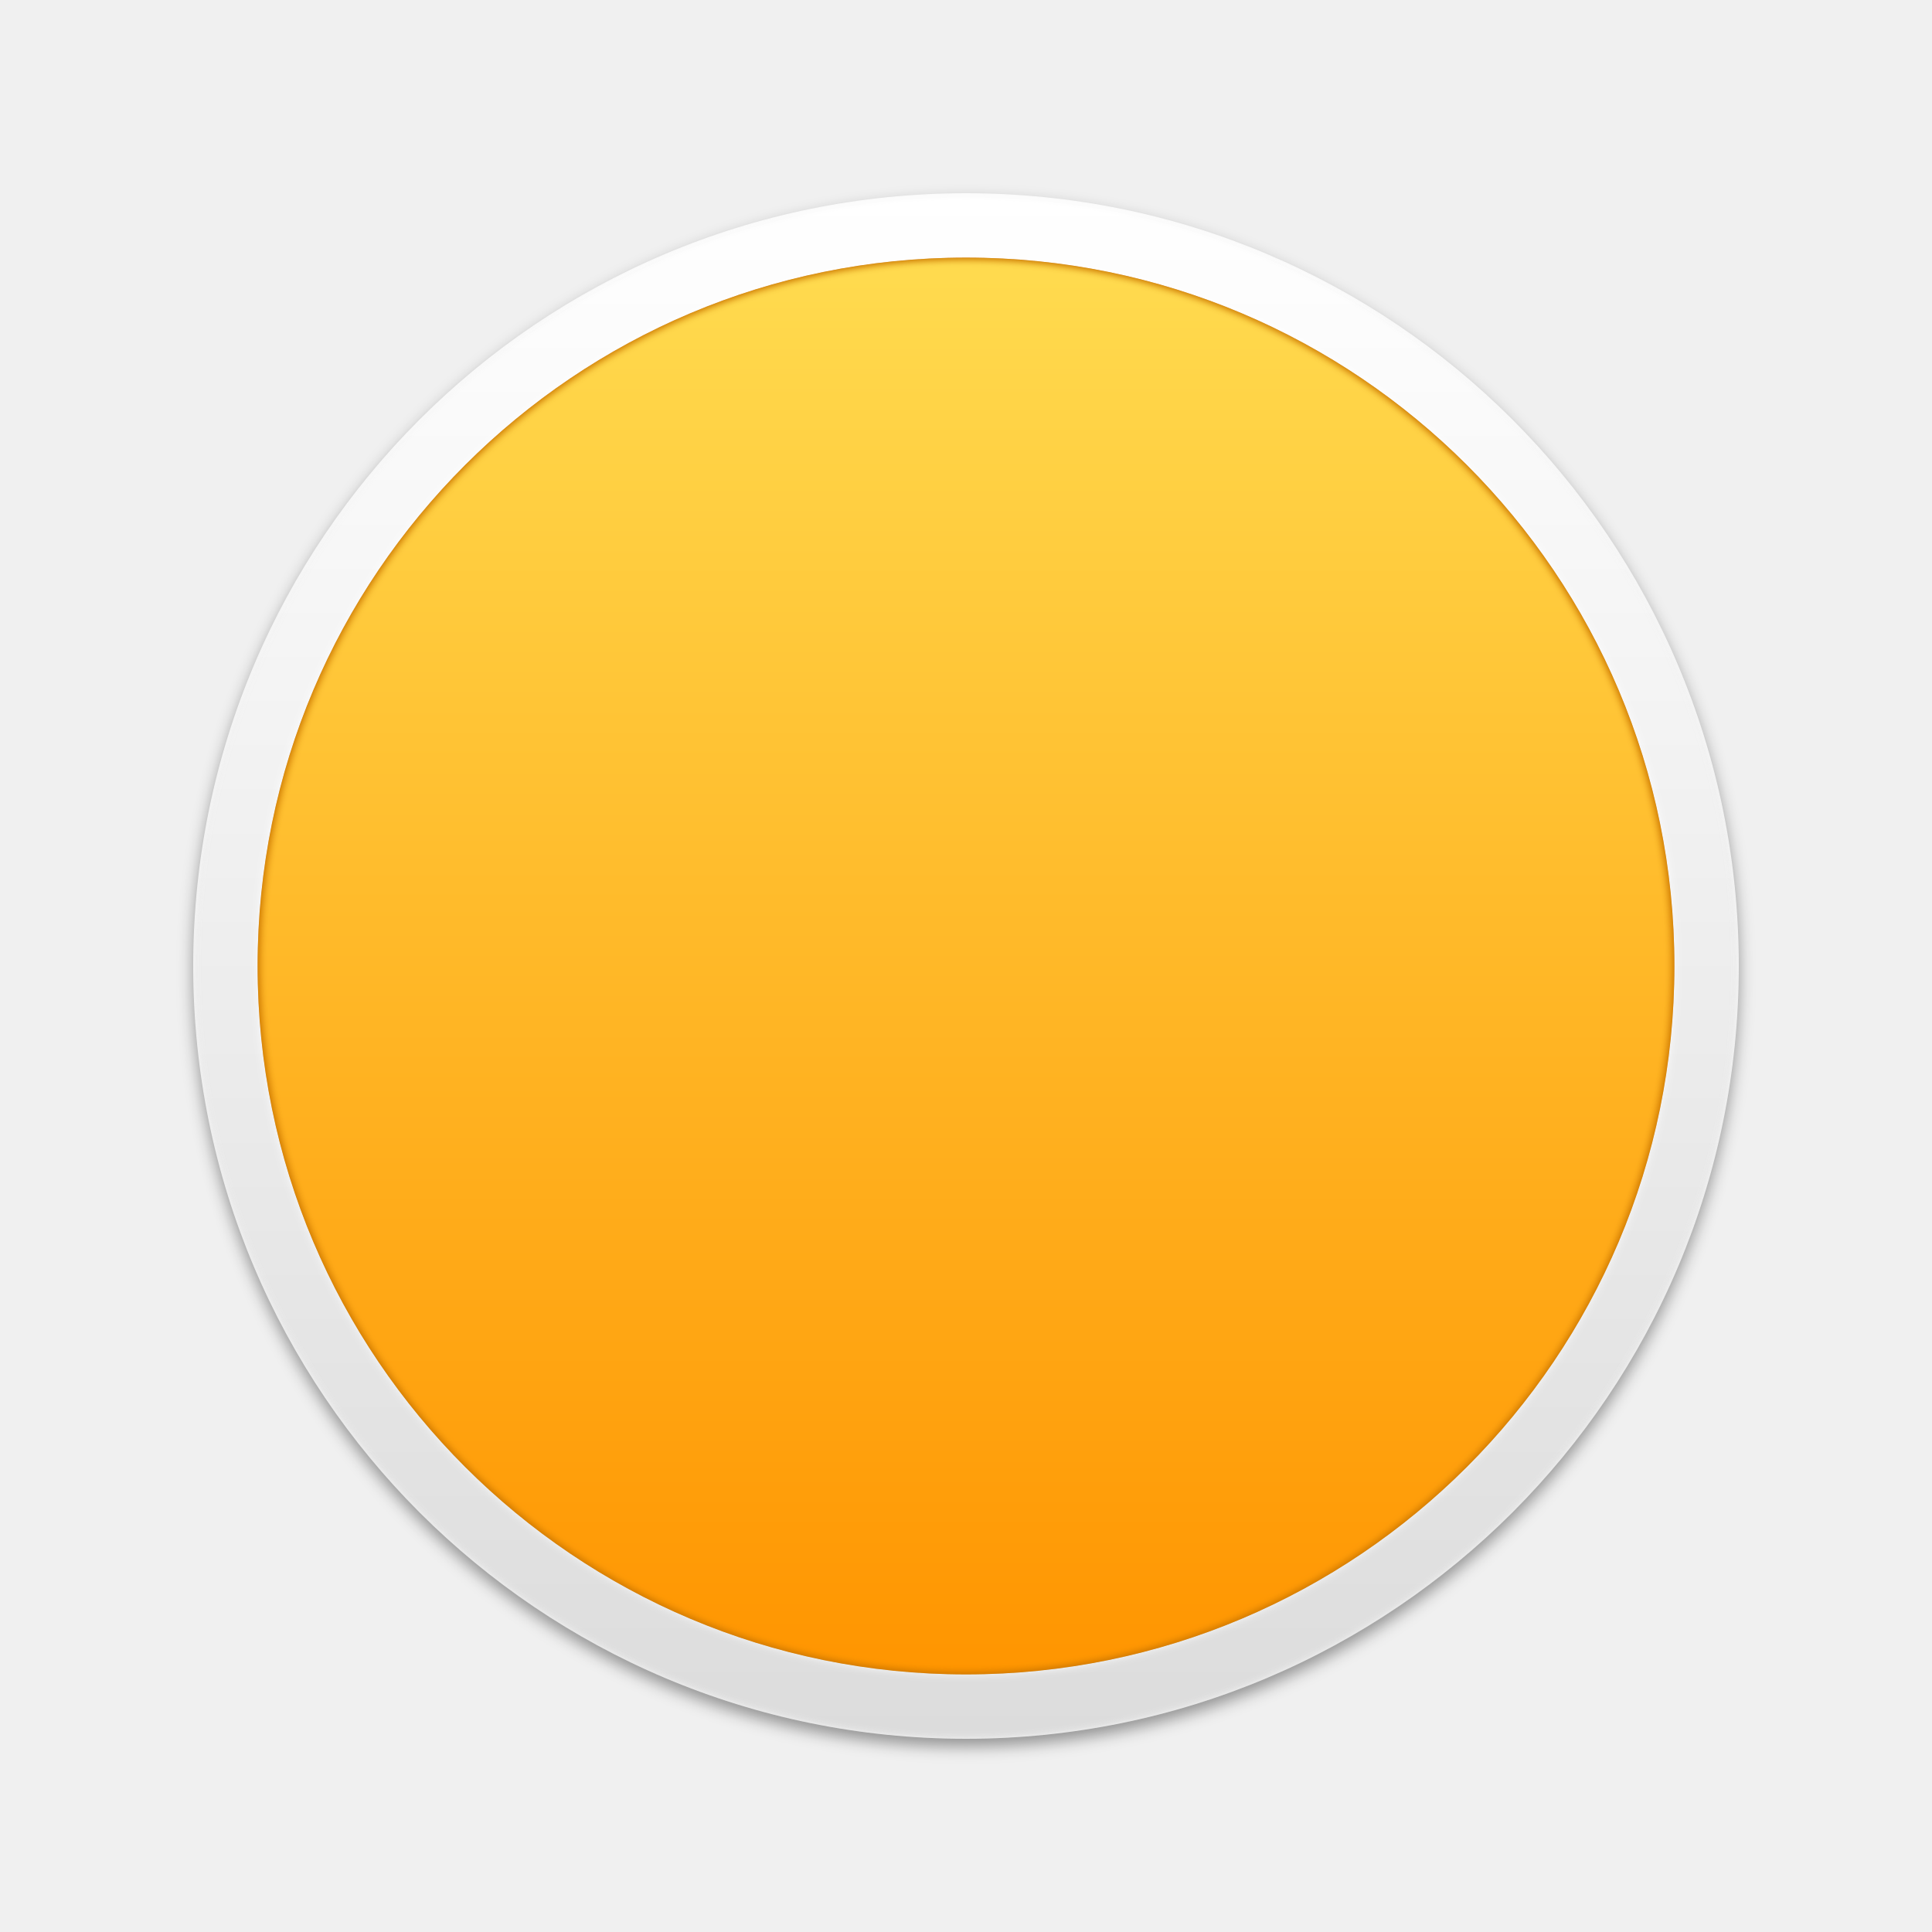
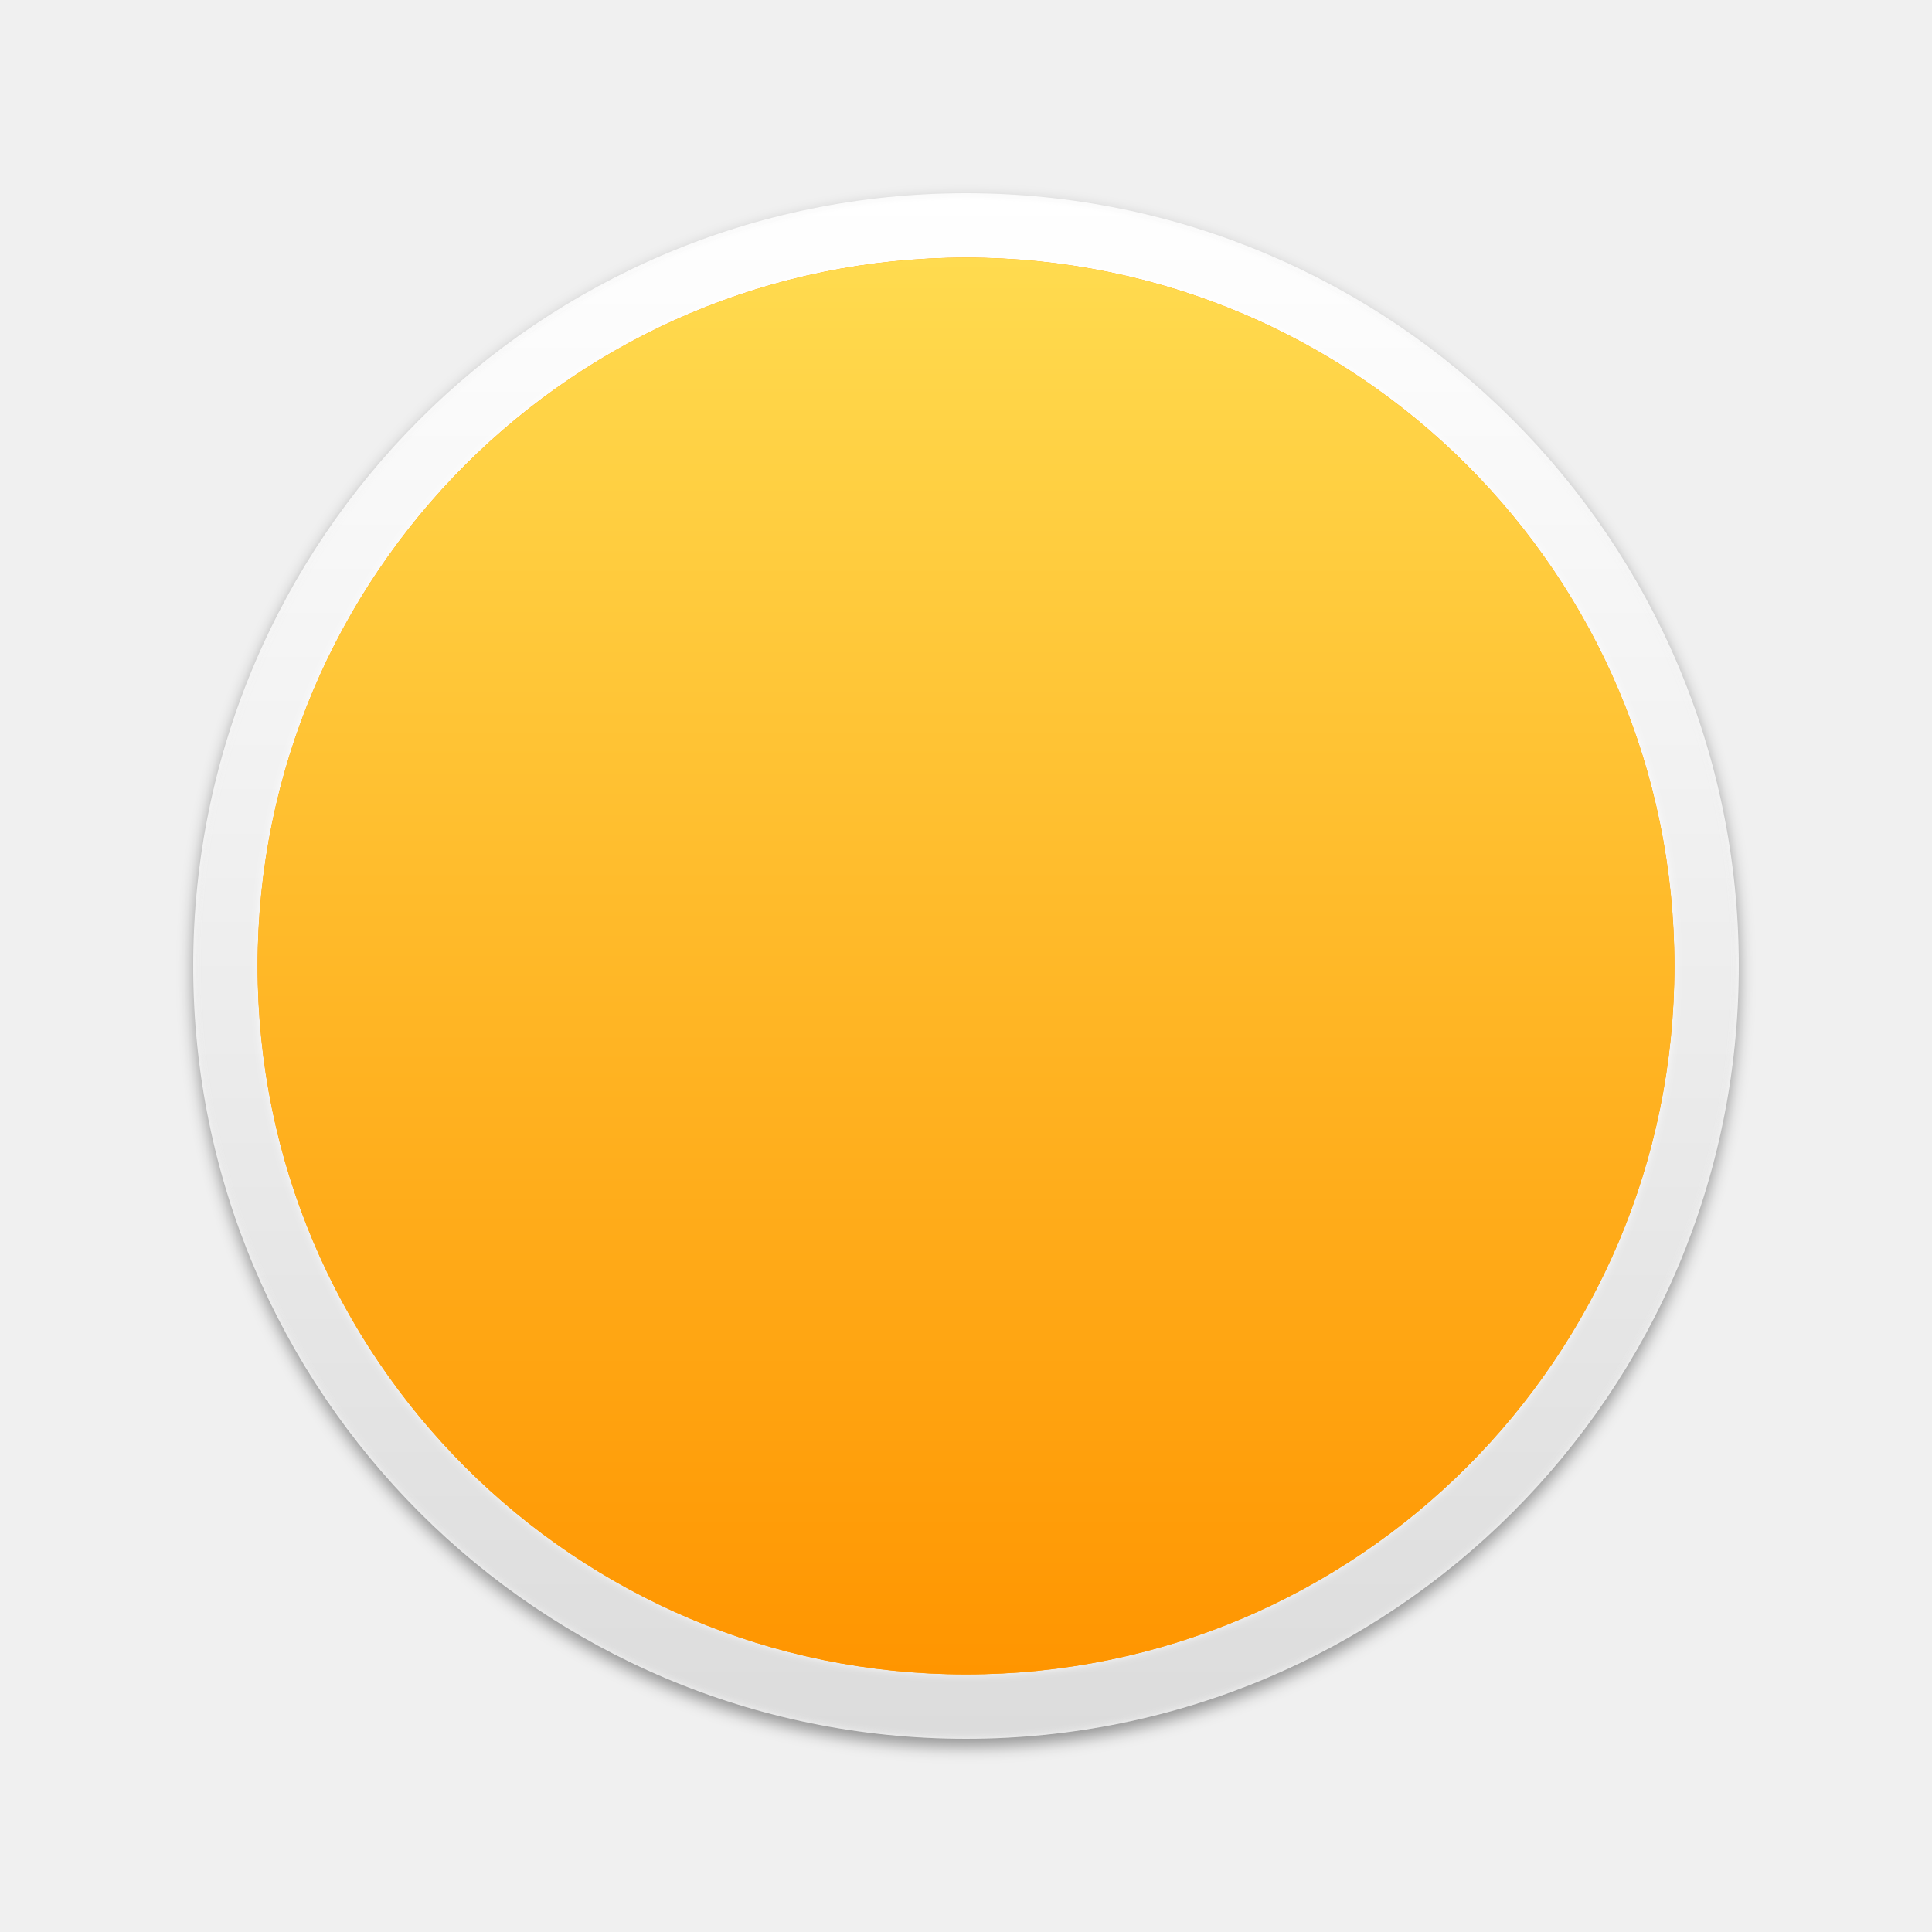
- <svg xmlns="http://www.w3.org/2000/svg" xmlns:xlink="http://www.w3.org/1999/xlink" width="600" height="600" id="svg2" version="1.1" enable-background="new">
+ <svg xmlns="http://www.w3.org/2000/svg" xmlns:xlink="http://www.w3.org/1999/xlink" enable-background="new" version="1.1" id="svg2" height="600" width="600">
  <defs id="defs4">
    <linearGradient id="linearGradient3794">
-       <stop style="stop-color:#ff9500;stop-opacity:1" offset="0" id="stop3796" />
-       <stop style="stop-color:#ffdb4f;stop-opacity:1" offset="1" id="stop3798" />
+       <stop id="stop3796" offset="0" style="stop-color:#ff9500;stop-opacity:1" />
+       <stop id="stop3798" offset="1" style="stop-color:#ffdb4f;stop-opacity:1" />
    </linearGradient>
    <linearGradient id="linearGradient3776">
-       <stop style="stop-color:#ffffff;stop-opacity:1;" offset="0" id="stop3778" />
-       <stop style="stop-color:#dcdcdc;stop-opacity:1;" offset="1" id="stop3780" />
+       <stop id="stop3778" offset="0" style="stop-color:#ffffff;stop-opacity:1;" />
+       <stop id="stop3780" offset="1" style="stop-color:#dcdcdc;stop-opacity:1;" />
    </linearGradient>
-     <linearGradient xlink:href="#linearGradient3776" id="linearGradient3782" x1="192.939" y1="261.094" x2="392.949" y2="261.094" gradientUnits="userSpaceOnUse" />
-     <filter color-interpolation-filters="sRGB" id="filter2996" style="color-interpolation-filters:sRGB;">
-       <feGaussianBlur stdDeviation="0.5" result="result8" id="feGaussianBlur2998" />
-       <feComposite result="result6" in="SourceGraphic" operator="in" in2="result8" id="feComposite3000" />
-       <feComposite operator="in" result="result11" in2="result6" id="feComposite3002" stdDeviation="5" />
-       <feFlood result="result10" in="result11" flood-opacity="0.8" flood-color="rgb(255,255,255)" id="feFlood3004" />
-       <feBlend mode="normal" in="result11" in2="result10" result="result12" id="feBlend3006" />
-       <feComposite result="fbSourceGraphic" operator="in" in2="SourceGraphic" in="result12" id="feComposite3008" />
-       <feColorMatrix result="fbSourceGraphicAlpha" in="fbSourceGraphic" values="0 0 0 -1 0 0 0 0 -1 0 0 0 0 -1 0 0 0 0 1 0" id="feColorMatrix3012" />
-       <feFlood id="feFlood3014" flood-opacity="0.4" flood-color="rgb(0,0,0)" result="flood" in="fbSourceGraphic" />
-       <feComposite id="feComposite3016" in2="fbSourceGraphic" in="flood" operator="in" result="composite1" />
-       <feGaussianBlur id="feGaussianBlur3018" in="composite" stdDeviation="1" result="blur" />
-       <feOffset id="feOffset3020" dx="1" dy="0" result="offset" />
-       <feComposite id="feComposite3022" in2="offset" in="fbSourceGraphic" operator="over" result="composite2" />
+     <linearGradient gradientUnits="userSpaceOnUse" y2="261.094" x2="392.949" y1="261.094" x1="192.939" id="linearGradient3782" xlink:href="#linearGradient3776" />
+     <filter style="color-interpolation-filters:sRGB;" id="filter2996" color-interpolation-filters="sRGB">
+       <feGaussianBlur id="feGaussianBlur2998" result="result8" stdDeviation="0.5" />
+       <feComposite id="feComposite3000" in2="result8" operator="in" in="SourceGraphic" result="result6" />
+       <feComposite stdDeviation="5" id="feComposite3002" in2="result6" result="result11" operator="in" />
+       <feFlood id="feFlood3004" flood-color="rgb(255,255,255)" flood-opacity="0.8" in="result11" result="result10" />
+       <feBlend id="feBlend3006" result="result12" in2="result10" in="result11" mode="normal" />
+       <feComposite id="feComposite3008" in="result12" in2="SourceGraphic" operator="in" result="fbSourceGraphic" />
+       <feColorMatrix id="feColorMatrix3012" values="0 0 0 -1 0 0 0 0 -1 0 0 0 0 -1 0 0 0 0 1 0" in="fbSourceGraphic" result="fbSourceGraphicAlpha" />
+       <feFlood in="fbSourceGraphic" result="flood" flood-color="rgb(0,0,0)" flood-opacity="0.4" id="feFlood3014" />
+       <feComposite result="composite1" operator="in" in="flood" in2="fbSourceGraphic" id="feComposite3016" />
+       <feGaussianBlur result="blur" stdDeviation="1" in="composite" id="feGaussianBlur3018" />
+       <feOffset result="offset" dy="0" dx="1" id="feOffset3020" />
+       <feComposite result="composite2" operator="over" in="fbSourceGraphic" in2="offset" id="feComposite3022" />
    </filter>
-     <linearGradient xlink:href="#linearGradient3794" id="linearGradient3800" x1="229.286" y1="241.786" x2="402.857" y2="241.786" gradientUnits="userSpaceOnUse" />
-     <filter color-interpolation-filters="sRGB" id="filter3832">
-       <feGaussianBlur stdDeviation="0.5" result="result8" id="feGaussianBlur3834" />
-       <feComposite result="result6" in="SourceGraphic" operator="in" in2="result8" id="feComposite3836" />
-       <feComposite operator="in" result="result11" in2="result6" id="feComposite3838" />
-       <feFlood result="result10" in="result11" flood-opacity="0.2" flood-color="rgb(0,0,0)" id="feFlood3840" />
-       <feBlend mode="normal" in="result11" in2="result10" result="result12" id="feBlend3842" />
-       <feComposite result="result2" operator="in" in2="SourceGraphic" in="result12" id="feComposite3844" />
+     <linearGradient gradientUnits="userSpaceOnUse" y2="241.786" x2="402.857" y1="241.786" x1="229.286" id="linearGradient3800" xlink:href="#linearGradient3794" />
+     <filter id="filter3858" style="color-interpolation-filters:sRGB;">
+       <feFlood id="feFlood3860" result="flood" flood-color="rgb(255,255,255)" flood-opacity="0.8" />
+       <feComposite id="feComposite3862" result="composite1" operator="in" in2="SourceGraphic" in="flood" />
+       <feGaussianBlur id="feGaussianBlur3864" result="blur" stdDeviation="0.5" in="composite" />
+       <feOffset id="feOffset3866" result="offset" dy="0" dx="0" />
+       <feComposite id="feComposite3868" result="composite2" operator="over" in2="offset" in="SourceGraphic" />
    </filter>
-     <filter style="color-interpolation-filters:sRGB;" id="filter3858">
-       <feFlood flood-opacity="0.8" flood-color="rgb(255,255,255)" result="flood" id="feFlood3860" />
-       <feComposite in="flood" in2="SourceGraphic" operator="in" result="composite1" id="feComposite3862" />
-       <feGaussianBlur in="composite" stdDeviation="0.5" result="blur" id="feGaussianBlur3864" />
-       <feOffset dx="0" dy="0" result="offset" id="feOffset3866" />
-       <feComposite in="SourceGraphic" in2="offset" operator="over" result="composite2" id="feComposite3868" />
+     <filter style="color-interpolation-filters:sRGB;" id="filter4139" color-interpolation-filters="sRGB">
+       <feGaussianBlur id="feGaussianBlur4141" result="result8" stdDeviation="1" />
+       <feComposite id="feComposite4143" in2="result8" operator="in" in="SourceGraphic" result="result6" />
+       <feComposite id="feComposite4145" in2="result6" result="result11" operator="in" />
+       <feFlood id="feFlood4147" flood-color="rgb(255,255,255)" flood-opacity="1" in="result11" result="result10" />
+       <feBlend id="feBlend4149" result="result12" in2="result10" in="result11" mode="normal" />
+       <feComposite id="feComposite4151" in="result12" in2="SourceGraphic" operator="in" result="fbSourceGraphic" />
+       <feColorMatrix id="feColorMatrix4177" values="0 0 0 -1 0 0 0 0 -1 0 0 0 0 -1 0 0 0 0 1 0" in="fbSourceGraphic" result="fbSourceGraphicAlpha" />
+       <feFlood in="fbSourceGraphic" result="flood" flood-color="rgb(0,0,0)" flood-opacity="0.4" id="feFlood4179" />
+       <feComposite result="composite1" operator="in" in="flood" in2="fbSourceGraphic" id="feComposite4181" />
+       <feGaussianBlur result="blur" stdDeviation="1.5" in="composite" id="feGaussianBlur4183" />
+       <feOffset result="offset" dy="3" dx="3" id="feOffset4185" />
+       <feComposite result="composite2" operator="over" in="fbSourceGraphic" in2="offset" id="feComposite4187" />
    </filter>
-     <linearGradient id="linearGradient4281-6-2">
-       <stop style="stop-color:#1e1e1e;stop-opacity:1;" offset="0" id="stop4283-9-1" />
-       <stop style="stop-color:#505050;stop-opacity:1;" offset="1" id="stop4285-8-5" />
-     </linearGradient>
-     <linearGradient id="linearGradient4281-6">
-       <stop style="stop-color:#1e1e1e;stop-opacity:1;" offset="0" id="stop4283-9" />
-       <stop style="stop-color:#505050;stop-opacity:1;" offset="1" id="stop4285-8" />
-     </linearGradient>
-     <linearGradient xlink:href="#linearGradient4281-6" id="linearGradient4167" gradientUnits="userSpaceOnUse" x1="24.508" y1="35.528" x2="55.492" y2="35.528" />
-     <linearGradient id="linearGradient3174">
-       <stop style="stop-color:#1e1e1e;stop-opacity:1;" offset="0" id="stop3176" />
-       <stop style="stop-color:#505050;stop-opacity:1;" offset="1" id="stop3178" />
-     </linearGradient>
-     <linearGradient xlink:href="#linearGradient3776-7" id="linearGradient3782-8" x1="192.939" y1="261.094" x2="392.949" y2="261.094" gradientUnits="userSpaceOnUse" />
-     <linearGradient id="linearGradient3776-7">
-       <stop style="stop-color:#ffffff;stop-opacity:1;" offset="0" id="stop3778-5" />
-       <stop style="stop-color:#dcdcdc;stop-opacity:1;" offset="1" id="stop3780-6" />
-     </linearGradient>
-     <linearGradient y2="261.094" x2="392.949" y1="261.094" x1="192.939" gradientUnits="userSpaceOnUse" id="linearGradient3941" xlink:href="#linearGradient3776-7" />
-     <filter color-interpolation-filters="sRGB" id="filter4139" style="color-interpolation-filters:sRGB;">
-       <feGaussianBlur stdDeviation="1" result="result8" id="feGaussianBlur4141" />
-       <feComposite result="result6" in="SourceGraphic" operator="in" in2="result8" id="feComposite4143" />
-       <feComposite operator="in" result="result11" in2="result6" id="feComposite4145" />
-       <feFlood result="result10" in="result11" flood-opacity="1" flood-color="rgb(255,255,255)" id="feFlood4147" />
-       <feBlend mode="normal" in="result11" in2="result10" result="result12" id="feBlend4149" />
-       <feComposite result="fbSourceGraphic" operator="in" in2="SourceGraphic" in="result12" id="feComposite4151" />
-       <feColorMatrix result="fbSourceGraphicAlpha" in="fbSourceGraphic" values="0 0 0 -1 0 0 0 0 -1 0 0 0 0 -1 0 0 0 0 1 0" id="feColorMatrix4177" />
-       <feFlood id="feFlood4179" flood-opacity="0.4" flood-color="rgb(0,0,0)" result="flood" in="fbSourceGraphic" />
-       <feComposite id="feComposite4181" in2="fbSourceGraphic" in="flood" operator="in" result="composite1" />
-       <feGaussianBlur id="feGaussianBlur4183" in="composite" stdDeviation="1.5" result="blur" />
-       <feOffset id="feOffset4185" dx="3" dy="3" result="offset" />
-       <feComposite id="feComposite4187" in2="offset" in="fbSourceGraphic" operator="over" result="composite2" />
-     </filter>
-     <clipPath clipPathUnits="userSpaceOnUse" id="clipPath1166">
-       <path d="m 0,2524.998 800.174,0 L 800.174,0 0,0 0,2524.998 Z" id="path1168" />
-     </clipPath>
-     <clipPath clipPathUnits="userSpaceOnUse" id="clipPath1174">
-       <path d="m 302.678,1611.17 192.992,0 0,-64.83 -192.992,0 0,64.83 z" id="path1176" />
-     </clipPath>
-     <mask maskUnits="userSpaceOnUse" id="mask4410">
-       <g id="g4412" style="display:inline;fill:#ffffff" transform="matrix(0,-1.465686,1.488235,0,-1022.791,296.5975)">
-         <g transform="matrix(1.25,0,0,-1.25,-15.7973,889.2523)" id="g4414" style="fill:#ffffff">
-           <path d="m 0,0 c -0.473,0 -0.931,0.254 -1.169,0.701 -1.735,3.246 -2.653,6.906 -2.653,10.582 0,12.414 10.098,22.512 22.511,22.512 4.551,0 8.94,-1.357 12.693,-3.926 0.604,-0.414 0.758,-1.238 0.345,-1.842 -0.414,-0.603 -1.238,-0.757 -1.84,-0.343 -3.311,2.265 -7.183,3.462 -11.198,3.462 -10.952,0 -19.863,-8.91 -19.863,-19.863 0,-3.242 0.81,-6.469 2.341,-9.334 C 1.511,1.305 1.269,0.502 0.623,0.156 0.424,0.051 0.21,0 0,0" style="fill:#ffffff;fill-opacity:1;fill-rule:nonzero;stroke:none" id="path4416" />
-         </g>
-         <g transform="matrix(1.25,0,0,-1.25,15.09632,909.8407)" id="g4418" style="fill:#ffffff">
-           <path d="m 0,0 -5.826,0 c -8.033,0 -14.569,6.504 -14.569,14.498 0,7.996 6.534,14.498 14.565,14.498 1.639,0 3.225,-0.262 4.735,-0.781 2.606,9.767 11.504,16.699 21.738,16.699 12.404,0 22.497,-10.082 22.497,-22.475 0,-11.201 -8.369,-20.785 -19.468,-22.293 -0.723,-0.099 -1.392,0.411 -1.49,1.135 -0.099,0.725 0.409,1.391 1.133,1.49 9.792,1.331 17.176,9.786 17.176,19.668 0,10.932 -8.904,19.827 -19.848,19.827 C 11.14,42.266 2.941,35.488 1.148,26.152 1.071,25.75 0.812,25.406 0.446,25.221 0.08,25.035 -0.351,25.031 -0.721,25.207 c -1.592,0.758 -3.311,1.141 -5.109,1.141 -6.571,0 -11.916,-5.315 -11.916,-11.85 0,-6.533 5.348,-11.85 11.92,-11.85 L 0,2.648 C 0.731,2.648 1.324,2.057 1.324,1.324 1.324,0.594 0.731,0 0,0" style="fill:#ffffff;fill-opacity:1;fill-rule:nonzero;stroke:none" id="path4420" />
-         </g>
-         <g transform="matrix(1.25,0,0,-1.25,23.04057,928.0489)" id="g4422" style="fill:#ffffff">
-           <path d="m 0,0 c -0.28,0 -0.562,0.09 -0.803,0.271 -0.581,0.446 -0.692,1.276 -0.249,1.858 l 9.499,12.437 -8.446,0 c -0.509,0 -0.973,0.293 -1.193,0.752 -0.221,0.459 -0.16,1.002 0.159,1.401 l 5.297,6.621 c 0.457,0.57 1.29,0.664 1.861,0.207 0.571,-0.457 0.664,-1.291 0.207,-1.861 l -3.576,-4.471 8.368,0 c 0.504,0 0.964,-0.285 1.188,-0.736 0.222,-0.452 0.17,-0.991 -0.135,-1.391 L 1.054,0.521 C 0.793,0.18 0.398,0 0,0" style="fill:#ffffff;fill-opacity:1;fill-rule:nonzero;stroke:none" id="path4424" />
-         </g>
-       </g>
-     </mask>
  </defs>
-   <g id="layer1" transform="translate(0,-452.3622)" style="display:none">
-     <path style="fill:#6c7de1;fill-opacity:1;stroke:none" d="m 0,454.635 c 0,199.242 0,398.485 0,597.727 200,0 400,0 600,0 0,-200 0,-400 0,-600 -200,0 -400,0 -600,0 l 0,1.136 0,1.136 z" id="rect3004" />
+   <g style="display:none" transform="translate(0,-452.3622)" id="layer1">
+     <path id="rect3004" d="m 0,454.635 c 0,199.242 0,398.485 0,597.727 200,0 400,0 600,0 0,-200 0,-400 0,-600 -200,0 -400,0 -600,0 l 0,1.136 0,1.136 z" style="fill:#6c7de1;fill-opacity:1;stroke:none" />
  </g>
-   <g transform="translate(0,-452.3622)" id="g3870" style="display:inline">
-     <path transform="matrix(0,2.399878,-2.436799,0,936.2331,49.33182)" d="m 392.949,261.094 a 100.005,98.49 0 0 1 -100.005,98.49 100.005,98.49 0 0 1 -100.005,-98.49 100.005,98.49 0 0 1 100.005,-98.49 100.005,98.49 0 0 1 100.005,98.49 z" id="path3876" style="fill:url(#linearGradient3782);fill-opacity:1;fill-rule:nonzero;stroke:none;filter:url(#filter2996)" />
+   <g style="display:inline" id="g3870" transform="translate(0,-452.3622)">
+     <path style="fill:url(#linearGradient3782);fill-opacity:1;fill-rule:nonzero;stroke:none;filter:url(#filter2996)" id="path3876" d="m 392.949,261.094 a 100.005,98.49 0 0 1 -100.005,98.49 100.005,98.49 0 0 1 -100.005,-98.49 100.005,98.49 0 0 1 100.005,-98.49 100.005,98.49 0 0 1 100.005,98.49 z" transform="matrix(0,2.399878,-2.436799,0,936.2331,49.33182)" />
  </g>
-   <g id="g3890" transform="translate(0,-452.3622)" style="display:inline">
-     <path transform="matrix(0,-2.534979,2.762332,0,-367.8924,1553.597)" d="m 402.857,241.786 a 86.786,79.643 0 0 1 -86.786,79.643 86.786,79.643 0 0 1 -86.786,-79.643 86.786,79.643 0 0 1 86.786,-79.643 86.786,79.643 0 0 1 86.786,79.643 z" id="path3892" style="fill:#ff9500;fill-opacity:1;fill-rule:nonzero;stroke:none;filter:url(#filter3858)" />
-     <ellipse style="fill:url(#linearGradient3800);fill-opacity:1;fill-rule:nonzero;stroke:none;filter:url(#filter3832)" id="path3898" transform="matrix(0,-2.534979,2.762332,0,-367.8924,1553.597)" cx="316.071" cy="241.786" rx="86.786" ry="79.643" />
-     <g id="g1172" transform="matrix(1.25,0,0,-1.25,-550.5672,2860.974)" />
+   <g style="display:inline" transform="translate(0,-452.3622)" id="g3890">
+     <path style="fill:#ff9500;fill-opacity:1;fill-rule:nonzero;stroke:none;filter:url(#filter3858)" id="path3892" d="m 402.857,241.786 a 86.786,79.643 0 0 1 -86.786,79.643 86.786,79.643 0 0 1 -86.786,-79.643 86.786,79.643 0 0 1 86.786,-79.643 86.786,79.643 0 0 1 86.786,79.643 z" transform="matrix(0,-2.534979,2.762332,0,-367.8924,1553.597)" />
+     <ellipse rx="86.786" ry="79.643" cy="241.786" cx="316.071" transform="matrix(0,-2.534979,2.762332,0,-367.8924,1553.597)" id="path3898" style="fill:url(#linearGradient3800);fill-opacity:1;fill-rule:nonzero;stroke:none;" />
+     <g transform="matrix(1.25,0,0,-1.25,-550.5672,2860.974)" id="g1172" />
  </g>
  <g id="layer2">
-     <g id="g4232" style="filter:url(#filter4139)" />
+     <g style="filter:url(#filter4139)" id="g4232" />
  </g>
</svg>
